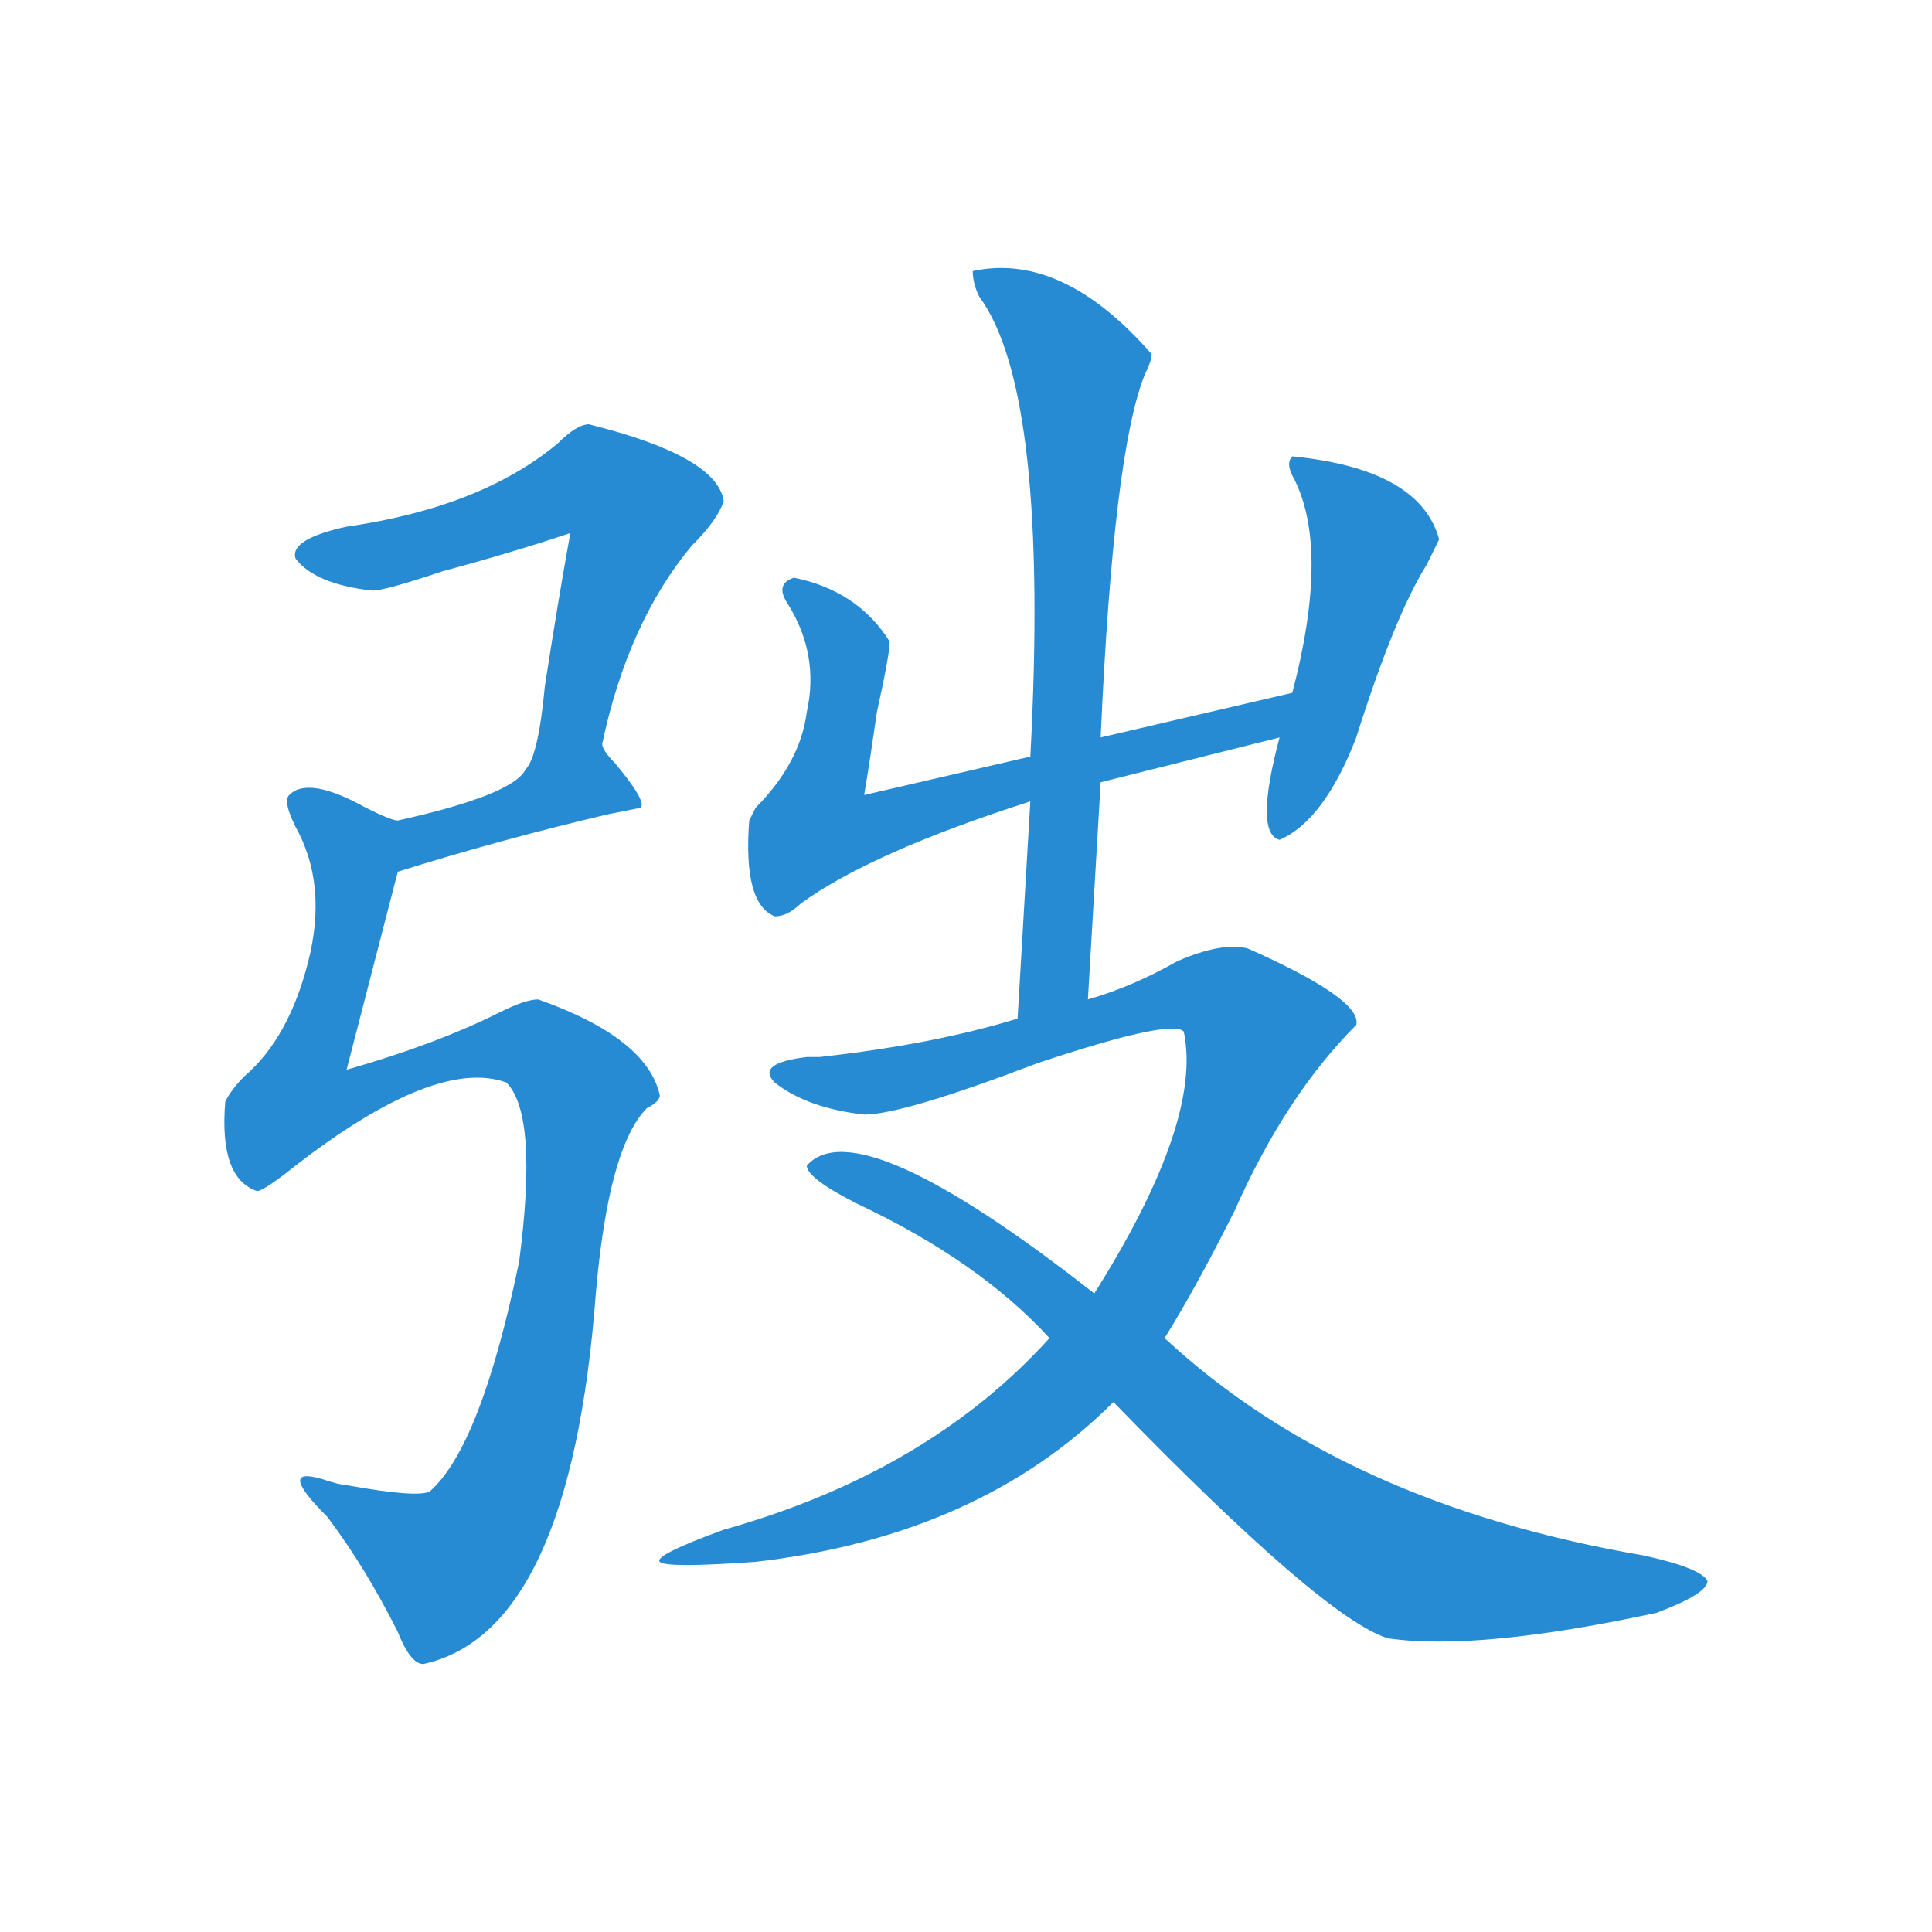
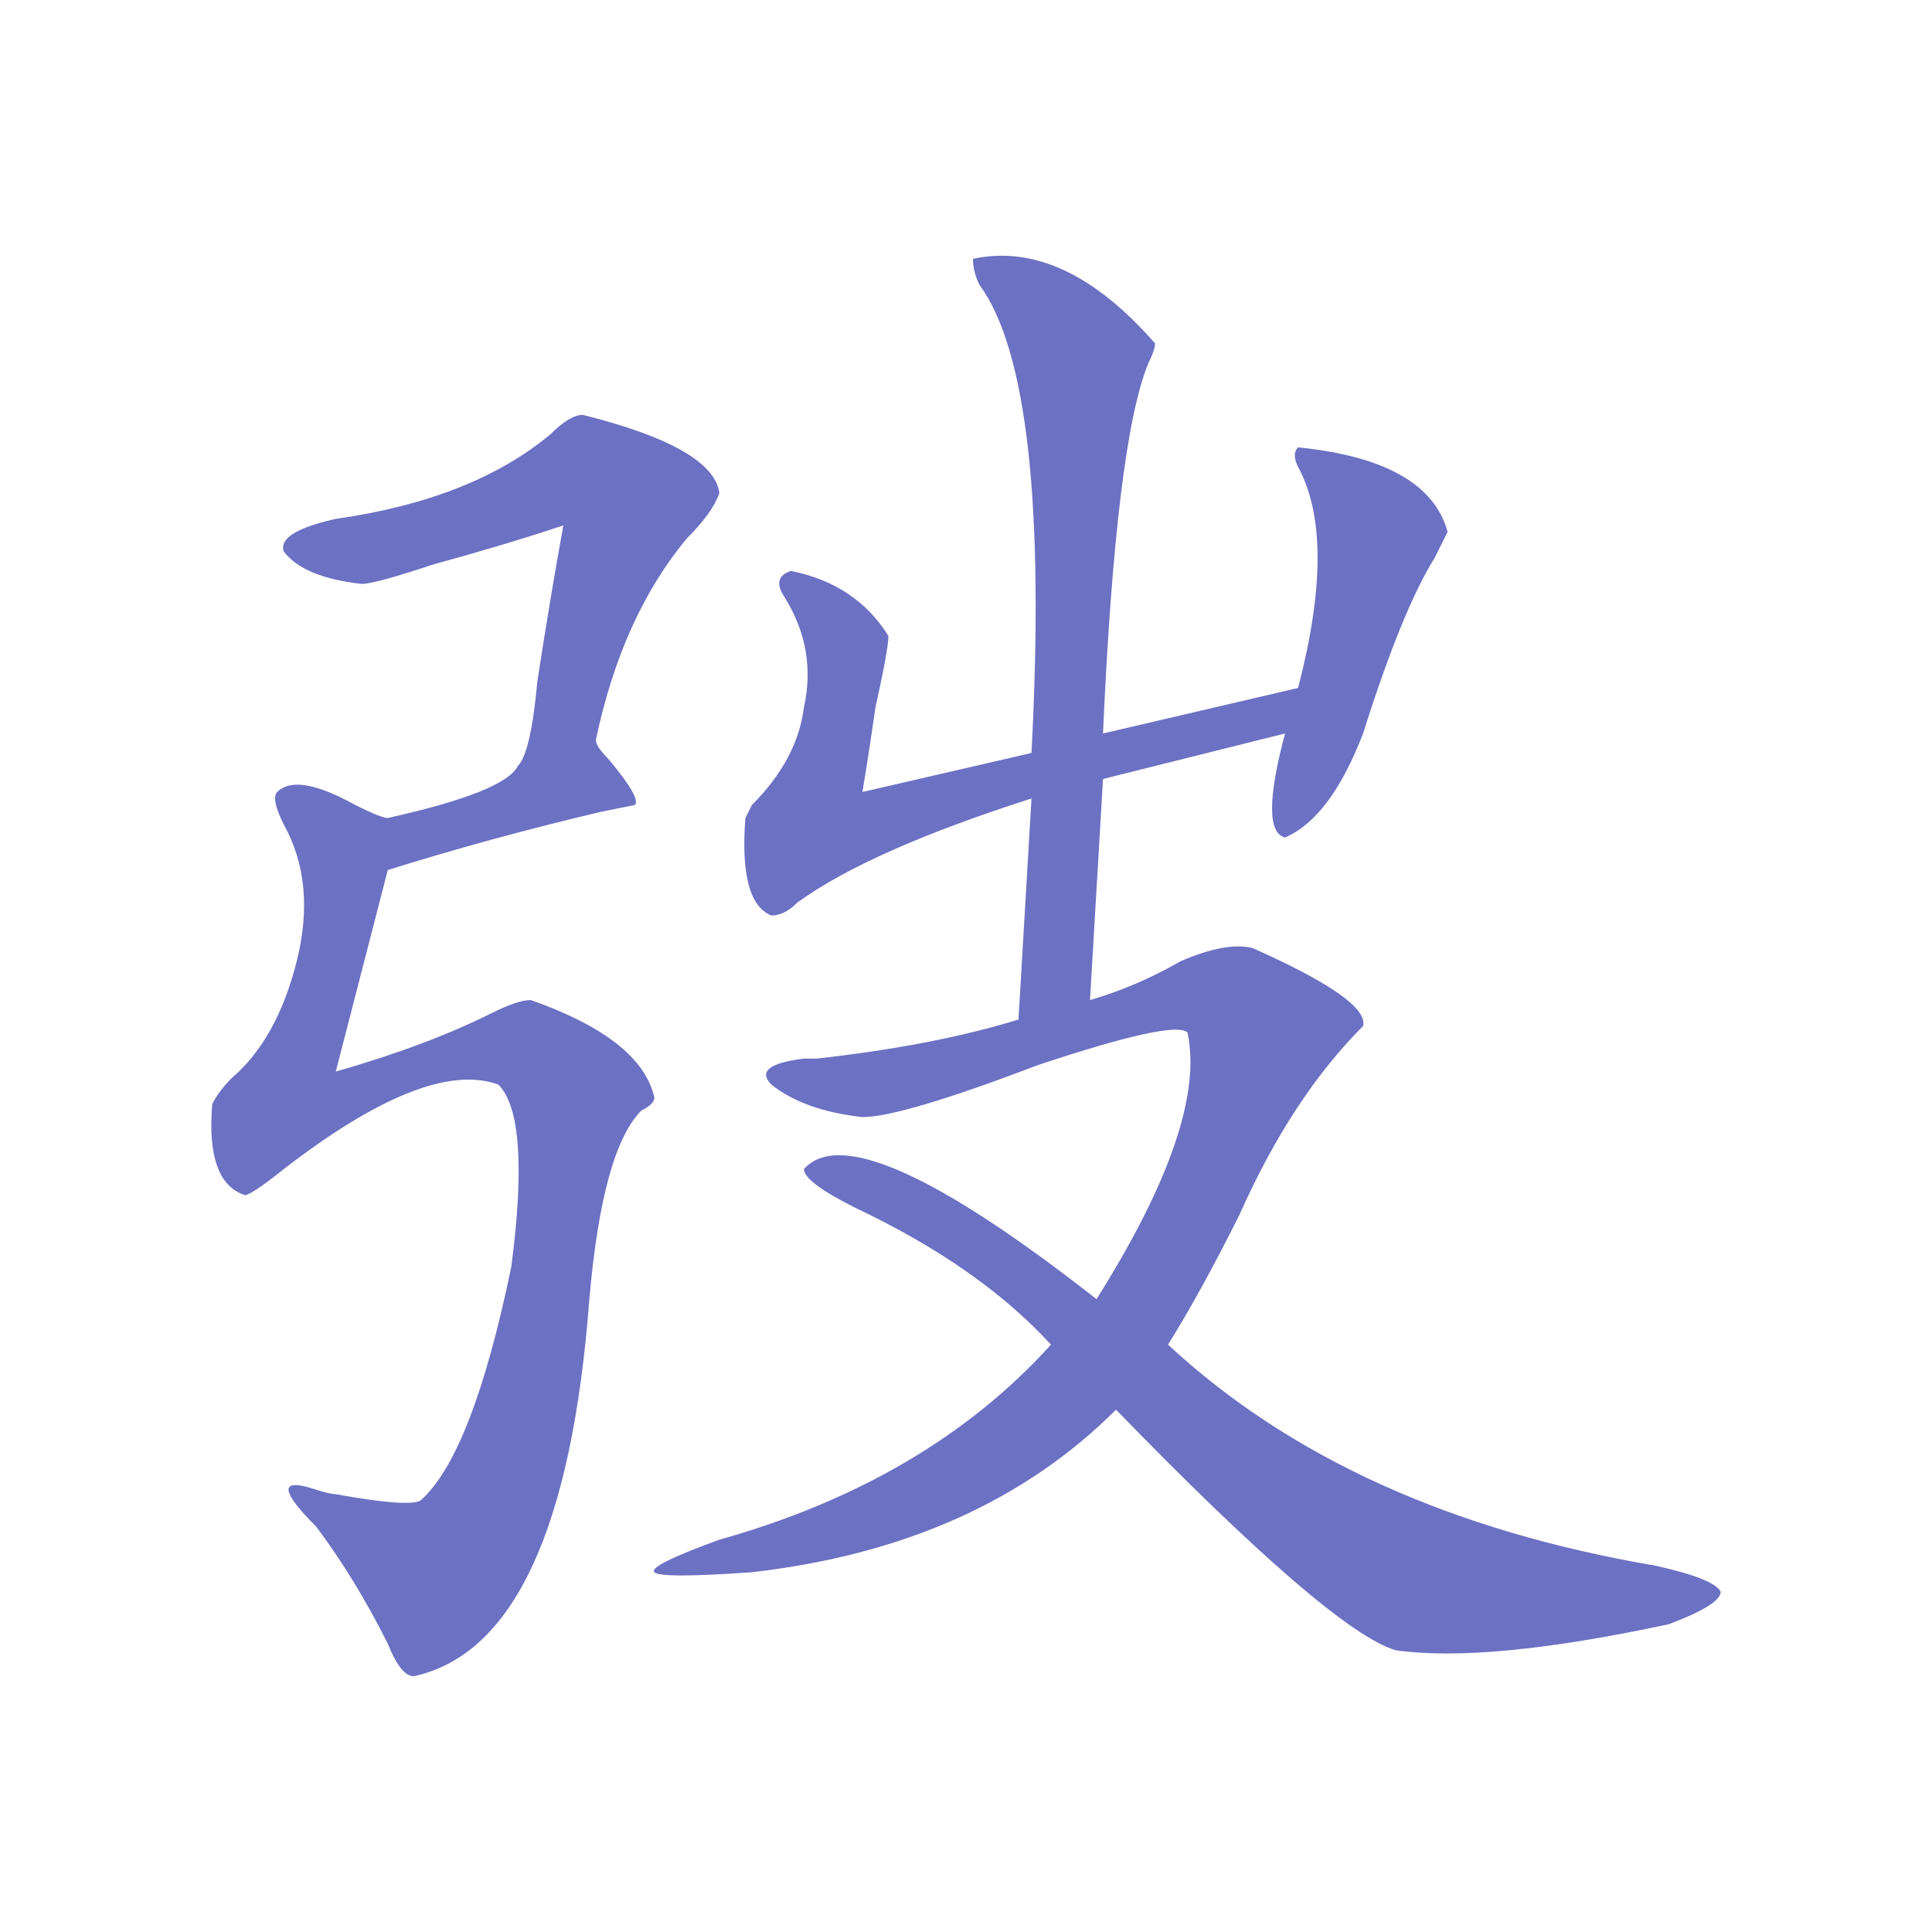
- <svg xmlns="http://www.w3.org/2000/svg" width="10mm" height="10mm" viewBox="0 0 10 10">
-   <path d="M5.035 1.403q.463-.1.926.43 0 .033-.033.1-.165.396-.231 1.884l.992-.231q.199-.761 0-1.125-.033-.066 0-.099.662.066.76.43l-.065.132q-.166.265-.364.893-.166.43-.397.53-.132-.034 0-.53l-.926.232-.066 1.124q.231-.066.463-.198.231-.1.364-.066.595.264.562.396-.364.364-.629.96-.198.396-.363.661.926.86 2.48 1.125.298.066.33.132 0 .066-.264.165-.926.199-1.389.132-.33-.099-1.422-1.223-.694.694-1.852.827-.463.033-.496 0-.033-.033.33-.166 1.059-.297 1.687-.992-.363-.397-.992-.694-.264-.133-.264-.199.264-.298 1.488.662.562-.893.463-1.356-.066-.067-.76.165-.695.265-.894.265-.297-.034-.463-.166-.099-.1.166-.132h.066q.595-.066 1.025-.199l.066-1.124q-.827.265-1.19.53-.067.065-.133.065-.165-.066-.132-.496l.033-.066q.231-.232.265-.496.066-.298-.1-.562-.066-.1.033-.133.331.067.496.331 0 .066-.066.364-.033.231-.066.43l.86-.199q.1-1.885-.264-2.38-.034-.067-.034-.133Zm-1.984.794q.662.165.695.397-.033.099-.166.231-.33.397-.463 1.025 0 .033.066.1.166.198.133.231l-.166.033q-.562.132-1.091.298l-.265 1.025q.463-.132.794-.298.132-.066.198-.066.563.199.629.496 0 .033-.066.066-.199.199-.265.96-.132 1.752-.893 1.918-.066 0-.132-.166-.165-.33-.364-.595-.265-.264-.033-.198.1.033.132.033.364.066.43.033.265-.232.463-1.19.1-.761-.066-.927-.364-.132-1.091.43-.166.132-.199.132-.198-.066-.165-.463.033-.066.1-.132.23-.198.33-.595.1-.397-.066-.695-.066-.132-.033-.165.099-.1.397.066.132.066.165.066.595-.132.661-.264.066-.067.1-.43.066-.43.132-.794-.298.1-.662.198-.297.1-.363.1-.298-.034-.397-.166-.033-.1.264-.165.695-.1 1.092-.43.099-.1.165-.1Z" aria-label="弢" style="font-size:8.467px;font-family:FZKai-Z03;-inkscape-font-specification:'FZKai-Z03, Normal';fill:#268bd2;stroke-width:.265" />
+ <svg xmlns="http://www.w3.org/2000/svg" width="512" height="512" viewBox="0 0 135.467 135.467">
+   <g style="font-size:116.71px;font-family:FZKai-Z03;-inkscape-font-specification:'FZKai-Z03, Normal';fill:#6c71c4;stroke-width:.292;fill-opacity:1">
+     <path d="M68.222 18.148q6.382-1.367 12.765 5.927 0 .456-.456 1.368-2.28 5.47-3.191 25.986l13.677-3.191q2.735-10.486 0-15.5-.456-.913 0-1.369 9.118.912 10.485 5.927l-.911 1.824q-2.28 3.647-5.015 12.309-2.28 5.927-5.471 7.294-1.824-.456 0-7.294L77.34 54.62l-.912 15.5q3.191-.911 6.383-2.735 3.19-1.367 5.014-.911 8.207 3.647 7.75 5.47-5.014 5.015-8.661 13.221-2.736 5.471-5.015 9.118 12.765 11.854 34.192 15.501 4.103.912 4.56 1.824 0 .911-3.648 2.28-12.765 2.734-19.148 1.823-4.559-1.368-19.603-16.869-9.574 9.574-25.53 11.398-6.383.456-6.84 0-.455-.456 4.56-2.28 14.589-4.103 23.25-13.677-5.014-5.47-13.676-9.573-3.648-1.824-3.648-2.736 3.648-4.103 20.516 9.118 7.75-12.31 6.382-18.692-.911-.911-10.485 2.28-9.574 3.647-12.31 3.647-4.103-.456-6.382-2.28-1.368-1.367 2.28-1.823h.911q8.206-.912 14.133-2.735l.912-15.501q-11.398 3.647-16.412 7.294-.912.912-1.824.912-2.28-.912-1.824-6.838l.456-.912q3.192-3.191 3.647-6.839.912-4.103-1.367-7.75-.912-1.368.456-1.823 4.559.911 6.838 4.558 0 .912-.912 5.015-.456 3.192-.911 5.927l11.853-2.735q1.368-25.987-3.647-32.825-.456-.912-.456-1.824ZM40.868 29.09q9.118 2.28 9.574 5.47-.456 1.368-2.28 3.192-4.559 5.47-6.382 14.133 0 .456.911 1.368 2.28 2.735 1.824 3.19l-2.28.457q-7.75 1.823-15.044 4.103l-3.647 14.133q6.382-1.824 10.941-4.103 1.824-.912 2.736-.912 7.75 2.735 8.662 6.838 0 .456-.912.912-2.735 2.735-3.647 13.221-1.824 24.163-12.31 26.442-.911 0-1.823-2.28-2.28-4.558-5.015-8.205-3.647-3.648-.456-2.736 1.368.456 1.824.456 5.015.912 5.926.456 3.648-3.191 6.383-16.412 1.368-10.486-.912-12.766-5.015-1.823-15.044 5.927-2.28 1.824-2.736 1.824-2.735-.912-2.28-6.383.457-.912 1.368-1.823 3.192-2.736 4.56-8.207 1.367-5.47-.912-9.573-.912-1.824-.456-2.28 1.367-1.368 5.47.912 1.824.912 2.28.912 8.206-1.824 9.118-3.648.912-.911 1.368-5.926.911-5.927 1.823-10.942-4.103 1.368-9.118 2.736-4.103 1.367-5.015 1.367-4.103-.456-5.47-2.28-.456-1.367 3.647-2.279 9.574-1.367 15.044-5.926 1.368-1.368 2.28-1.368z" style="fill:#6c71c4;fill-opacity:1" aria-label="弢" />
+   </g>
</svg>
